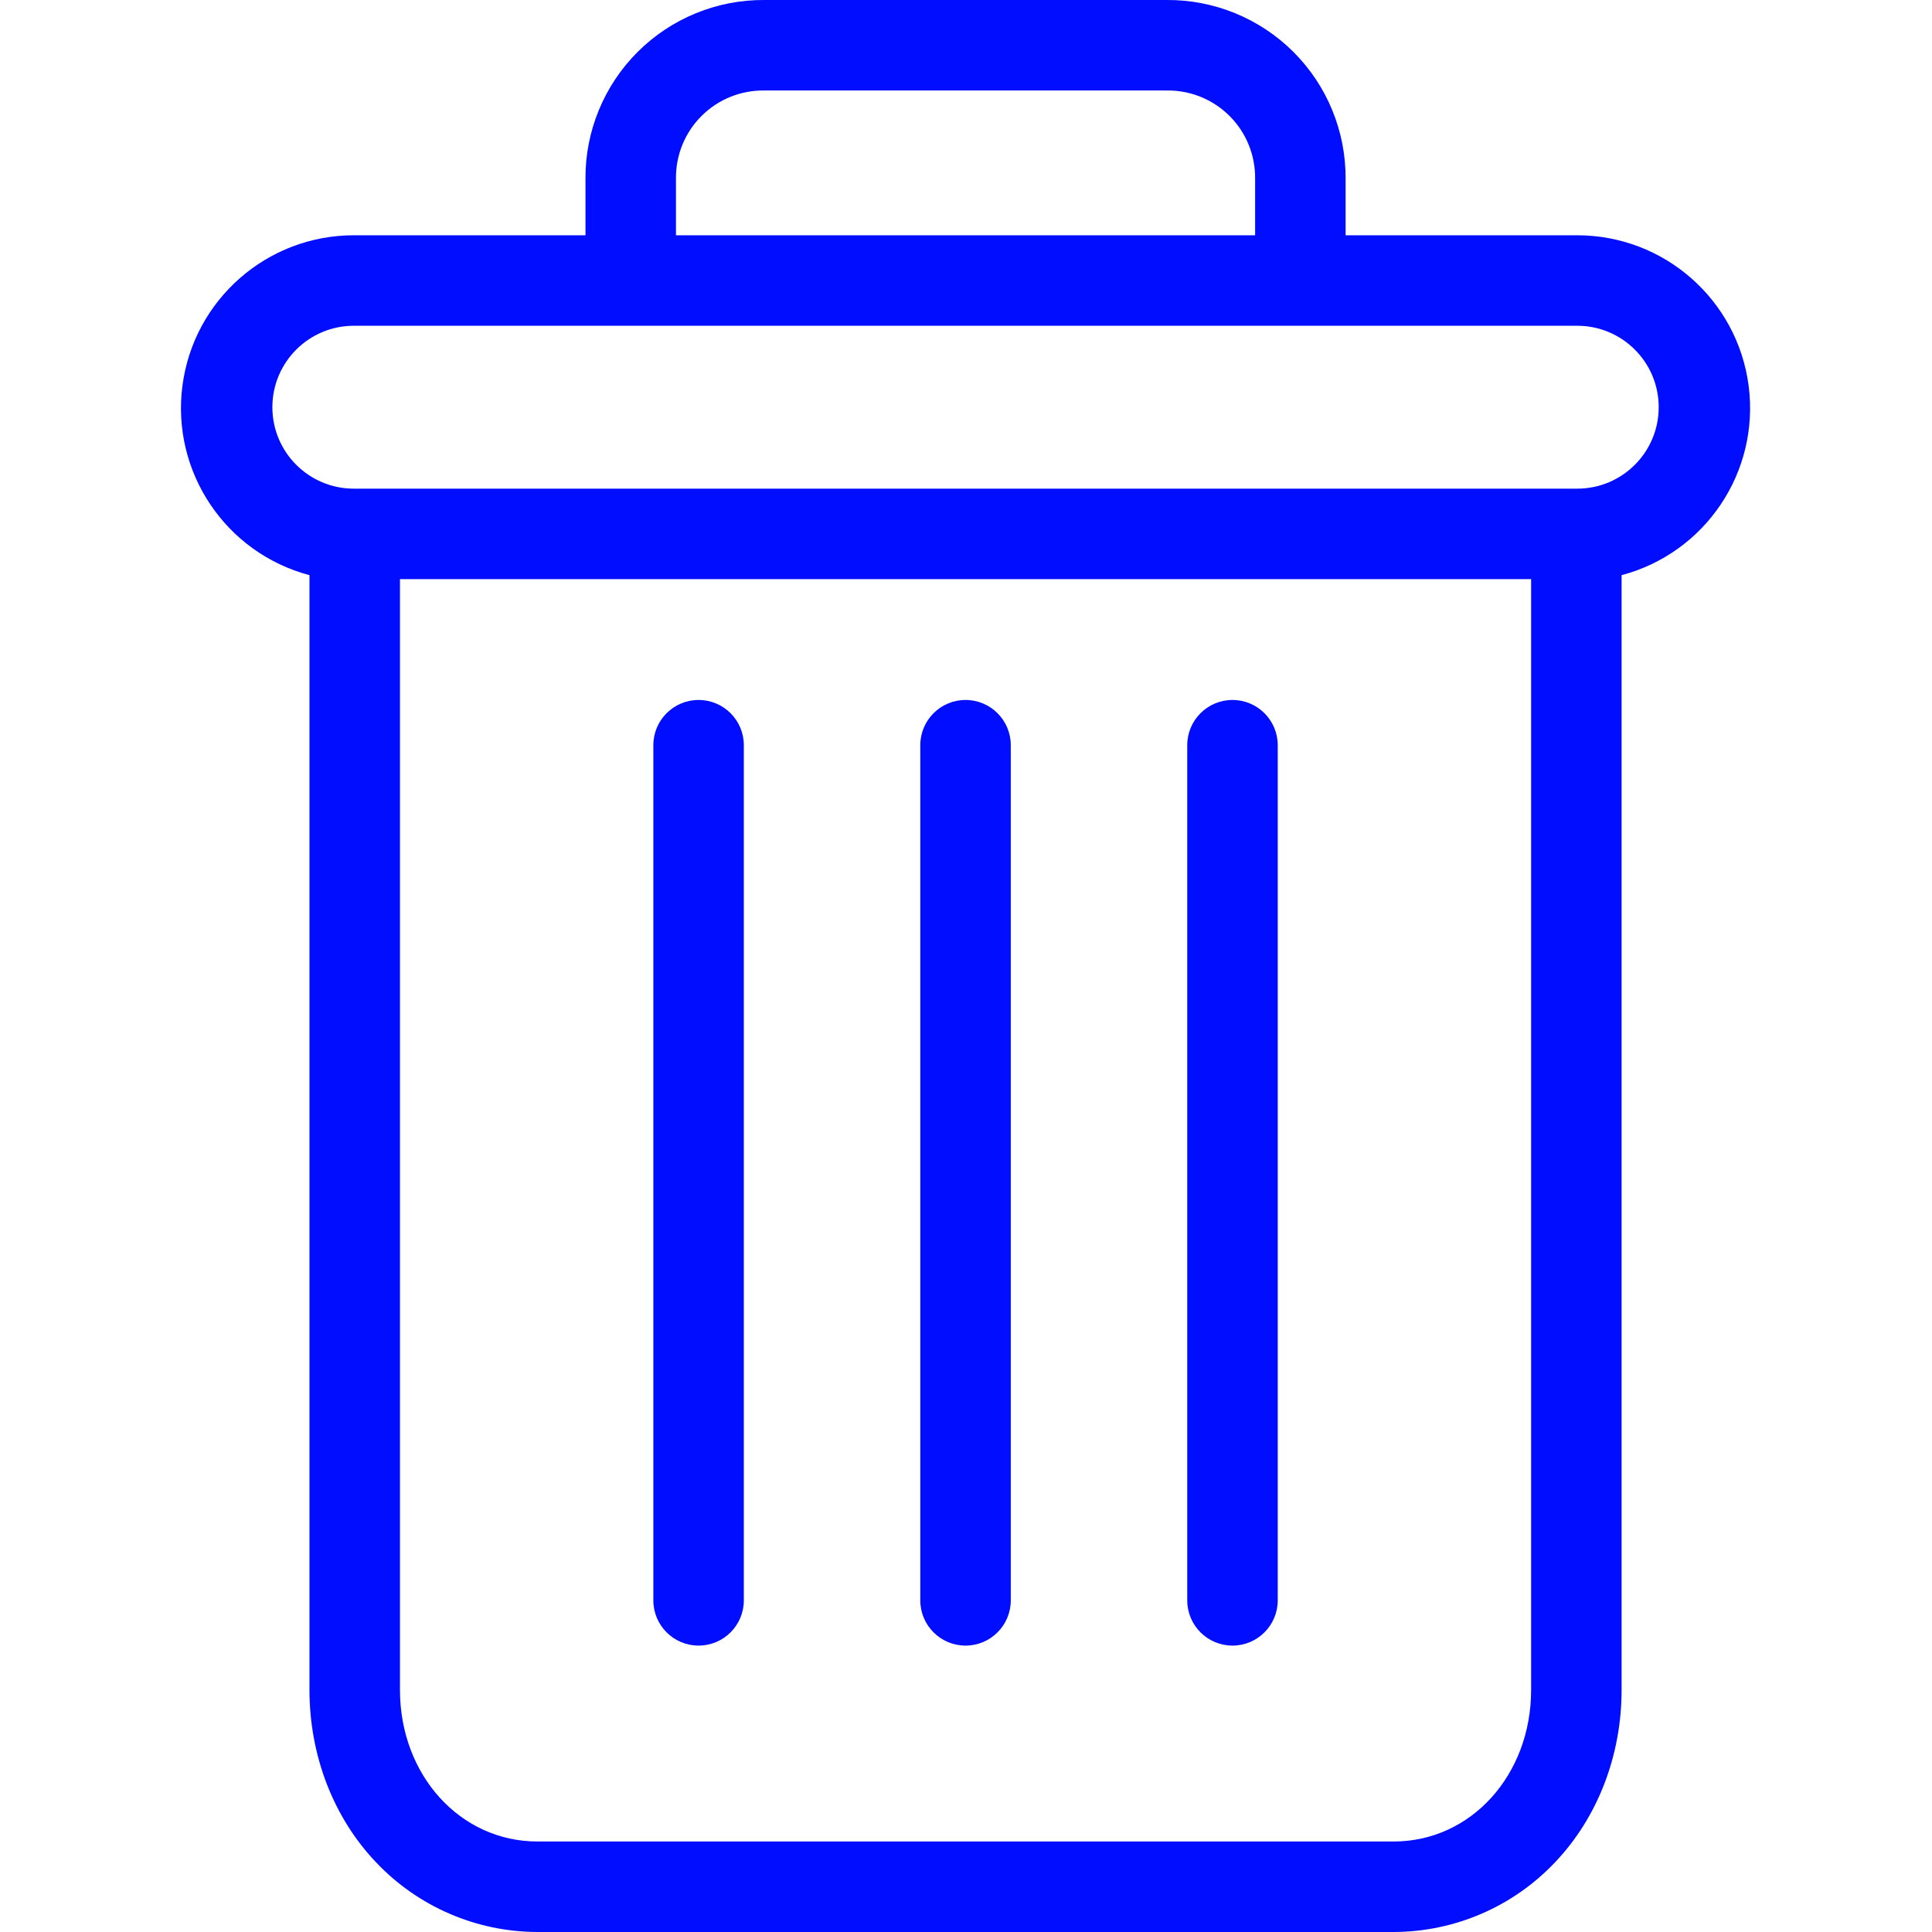
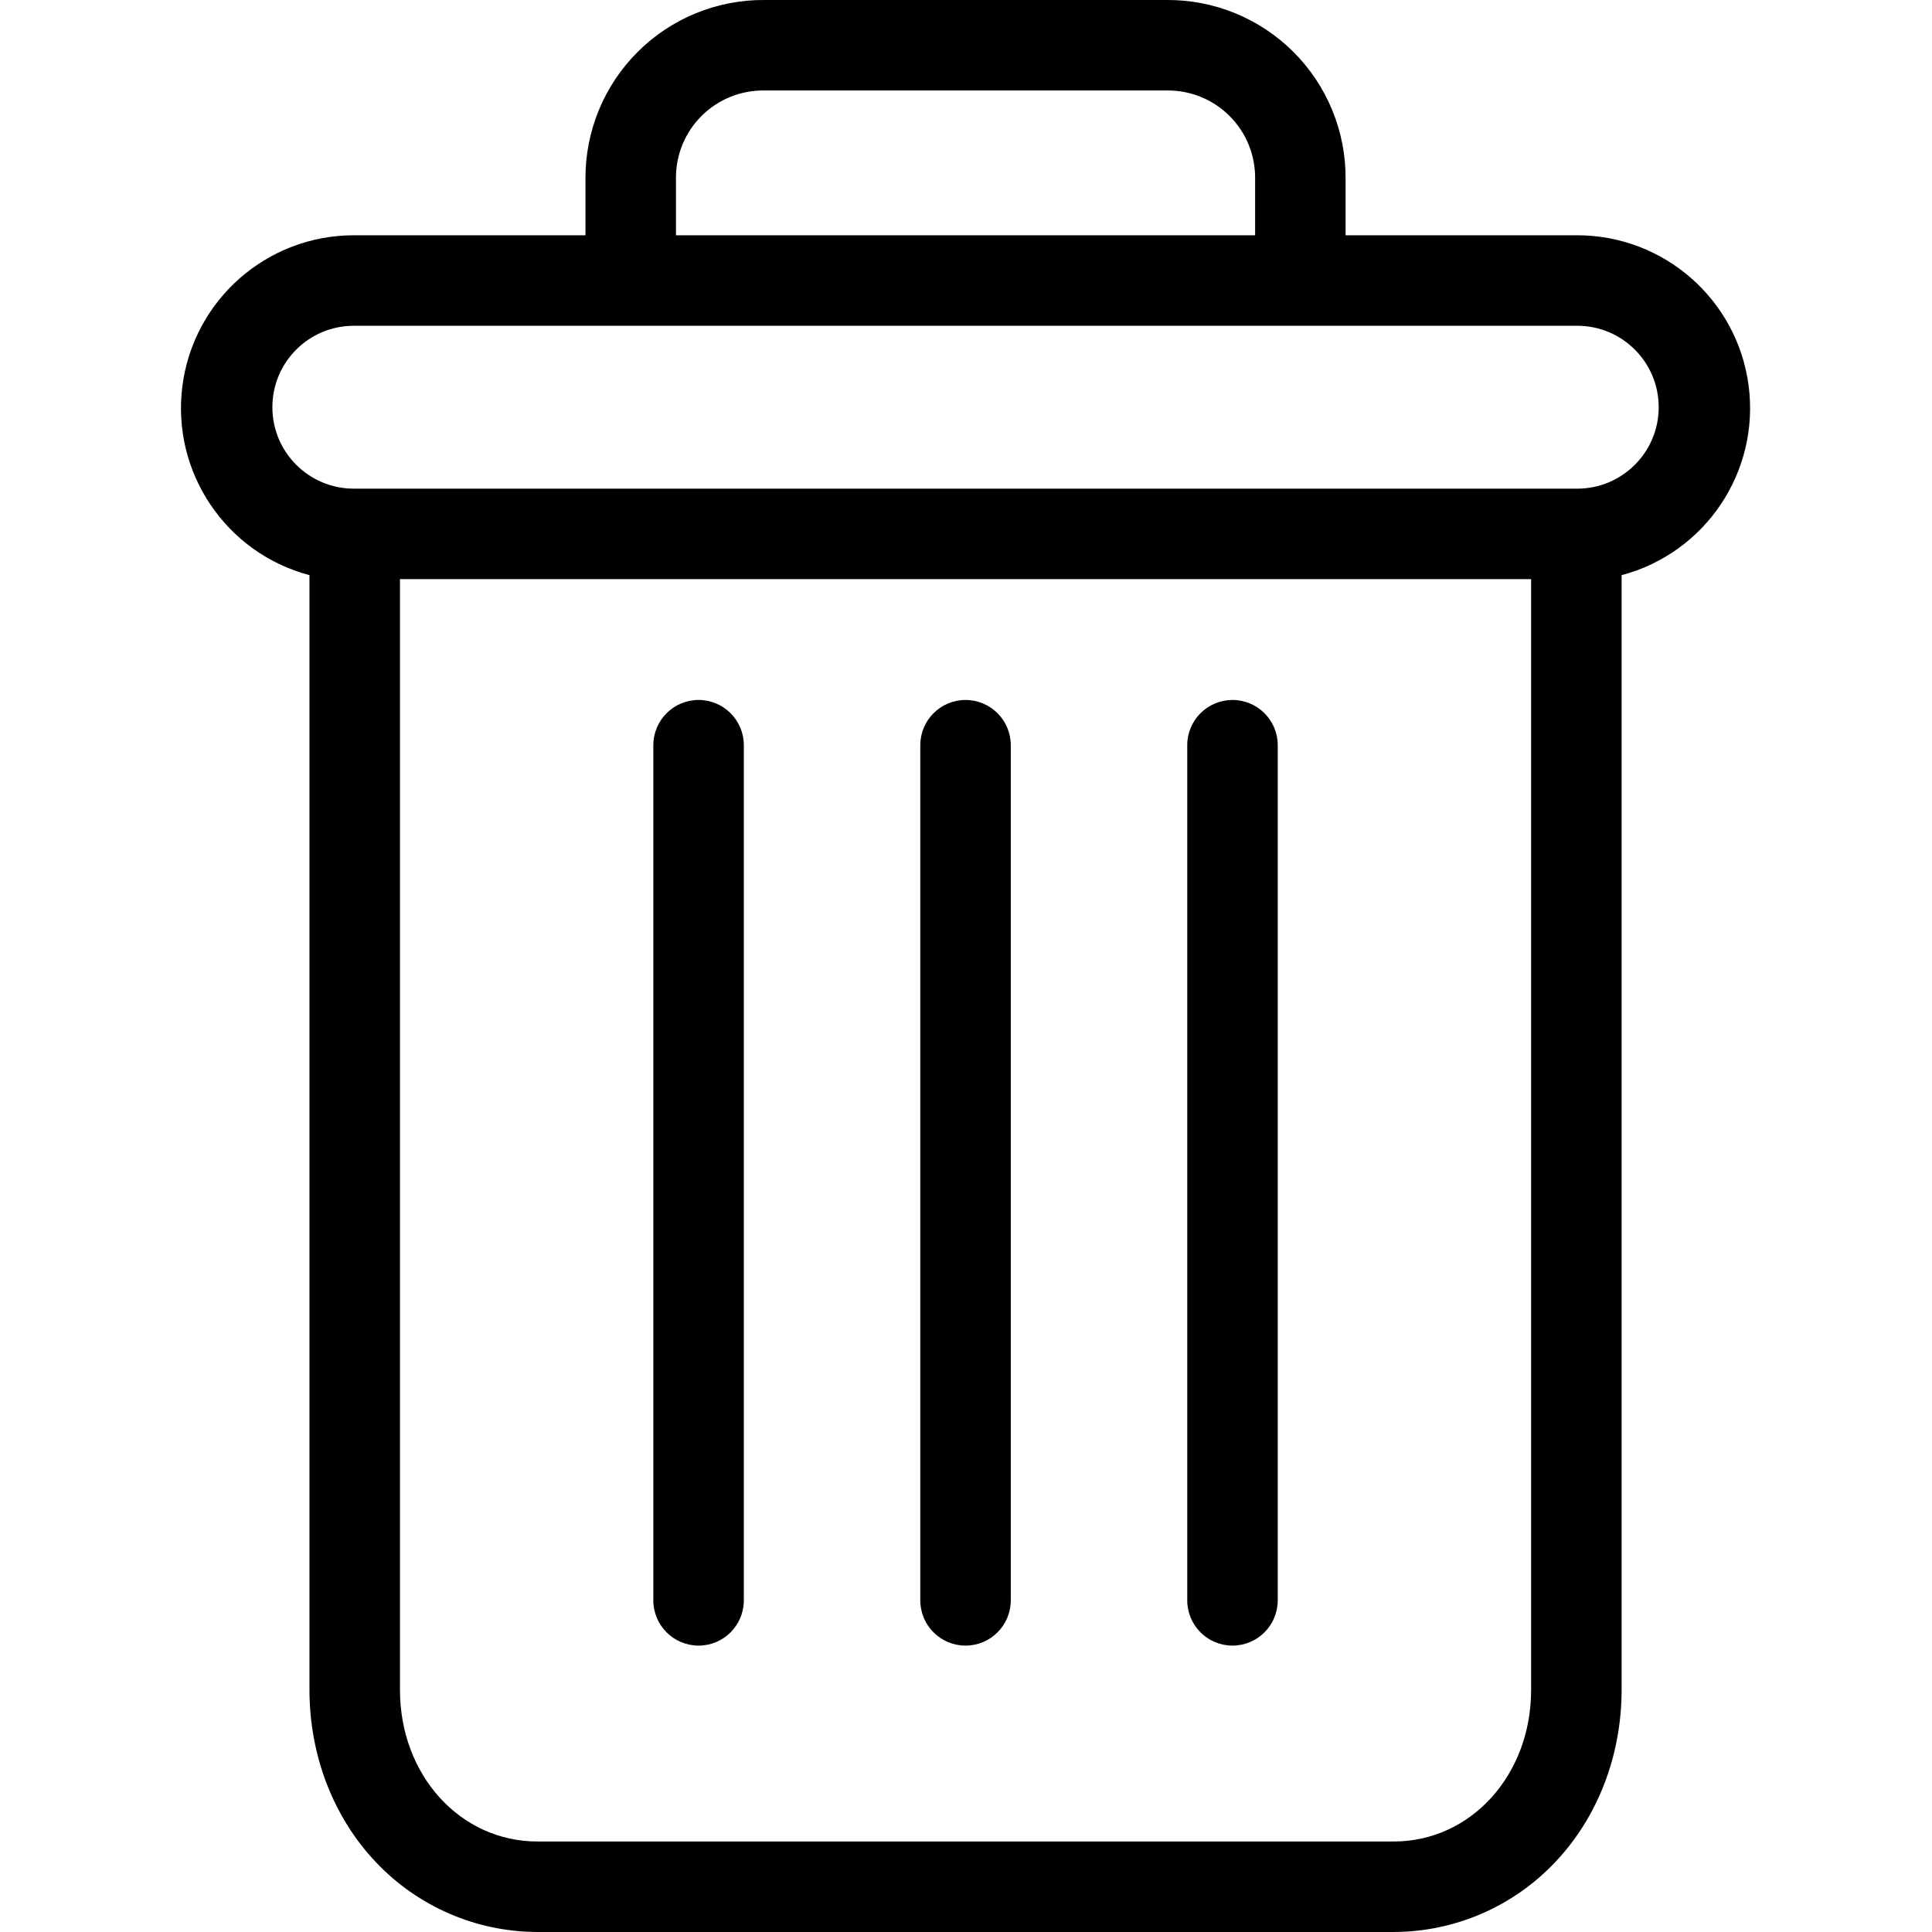
- <svg xmlns="http://www.w3.org/2000/svg" height="512px" viewBox="-40 0 427 427.001" width="512px">
+ <svg xmlns="http://www.w3.org/2000/svg" viewBox="-40 0 427 427.001">
  <g>
-     <path d="m232.398 154.703c-5.523 0-10 4.477-10 10v189c0 5.52 4.477 10 10 10 5.523 0 10-4.48 10-10v-189c0-5.523-4.477-10-10-10zm0 0" data-original="#000000" class="active-path" data-old_color="#000000" fill="#000DFF" />
-     <path d="m114.398 154.703c-5.523 0-10 4.477-10 10v189c0 5.52 4.477 10 10 10 5.523 0 10-4.48 10-10v-189c0-5.523-4.477-10-10-10zm0 0" data-original="#000000" class="active-path" data-old_color="#000000" fill="#000DFF" />
-     <path d="m28.398 127.121v246.379c0 14.562 5.34 28.238 14.668 38.051 9.285 9.84 22.207 15.426 35.73 15.449h189.203c13.527-.023 26.449-5.609 35.73-15.449 9.328-9.812 14.668-23.488 14.668-38.051v-246.379c18.543-4.922 30.559-22.836 28.078-41.863-2.484-19.023-18.691-33.254-37.879-33.258h-51.199v-12.5c.059-10.512-4.098-20.605-11.539-28.031-7.441-7.422-17.551-11.555-28.062-11.469h-88.797c-10.512-.086-20.621 4.047-28.062 11.469-7.441 7.426-11.598 17.52-11.539 28.031v12.5h-51.199c-19.188.004-35.395 14.234-37.879 33.258-2.48 19.027 9.535 36.941 28.078 41.863zm239.602 279.879h-189.203c-17.098 0-30.398-14.688-30.398-33.5v-245.5h250v245.5c0 18.812-13.301 33.5-30.398 33.5zm-158.602-367.5c-.066-5.207 1.98-10.219 5.676-13.895 3.691-3.676 8.715-5.695 13.926-5.605h88.797c5.211-.09 10.234 1.93 13.926 5.605 3.695 3.672 5.742 8.688 5.676 13.895v12.5h-128zm-71.199 32.5h270.398c9.941 0 18 8.059 18 18s-8.059 18-18 18h-270.398c-9.941 0-18-8.059-18-18s8.059-18 18-18zm0 0" data-original="#000000" class="active-path" data-old_color="#000000" fill="#000DFF" />
-     <path d="m173.398 154.703c-5.523 0-10 4.477-10 10v189c0 5.52 4.477 10 10 10 5.523 0 10-4.48 10-10v-189c0-5.523-4.477-10-10-10zm0 0" data-original="#000000" class="active-path" data-old_color="#000000" fill="#000DFF" />
+     <path d="m232.398 154.703c-5.523 0-10 4.477-10 10v189c0 5.52 4.477 10 10 10 5.523 0 10-4.48 10-10v-189c0-5.523-4.477-10-10-10zm0 0" data-original="#000000" class="active-path" data-old_color="#000000" />
+     <path d="m114.398 154.703c-5.523 0-10 4.477-10 10v189c0 5.52 4.477 10 10 10 5.523 0 10-4.48 10-10v-189c0-5.523-4.477-10-10-10zm0 0" data-original="#000000" class="active-path" data-old_color="#000000" />
+     <path d="m28.398 127.121v246.379c0 14.562 5.34 28.238 14.668 38.051 9.285 9.84 22.207 15.426 35.73 15.449h189.203c13.527-.023 26.449-5.609 35.73-15.449 9.328-9.812 14.668-23.488 14.668-38.051v-246.379c18.543-4.922 30.559-22.836 28.078-41.863-2.484-19.023-18.691-33.254-37.879-33.258h-51.199v-12.5c.059-10.512-4.098-20.605-11.539-28.031-7.441-7.422-17.551-11.555-28.062-11.469h-88.797c-10.512-.086-20.621 4.047-28.062 11.469-7.441 7.426-11.598 17.52-11.539 28.031v12.5h-51.199c-19.188.004-35.395 14.234-37.879 33.258-2.48 19.027 9.535 36.941 28.078 41.863zm239.602 279.879h-189.203c-17.098 0-30.398-14.688-30.398-33.5v-245.5h250v245.5c0 18.812-13.301 33.5-30.398 33.5zm-158.602-367.5c-.066-5.207 1.98-10.219 5.676-13.895 3.691-3.676 8.715-5.695 13.926-5.605h88.797c5.211-.09 10.234 1.93 13.926 5.605 3.695 3.672 5.742 8.688 5.676 13.895v12.5h-128zm-71.199 32.5h270.398c9.941 0 18 8.059 18 18s-8.059 18-18 18h-270.398c-9.941 0-18-8.059-18-18s8.059-18 18-18zm0 0" data-original="#000000" class="active-path" data-old_color="#000000" />
+     <path d="m173.398 154.703c-5.523 0-10 4.477-10 10v189c0 5.52 4.477 10 10 10 5.523 0 10-4.48 10-10v-189c0-5.523-4.477-10-10-10zm0 0" data-original="#000000" class="active-path" data-old_color="#000000" />
  </g>
</svg>
